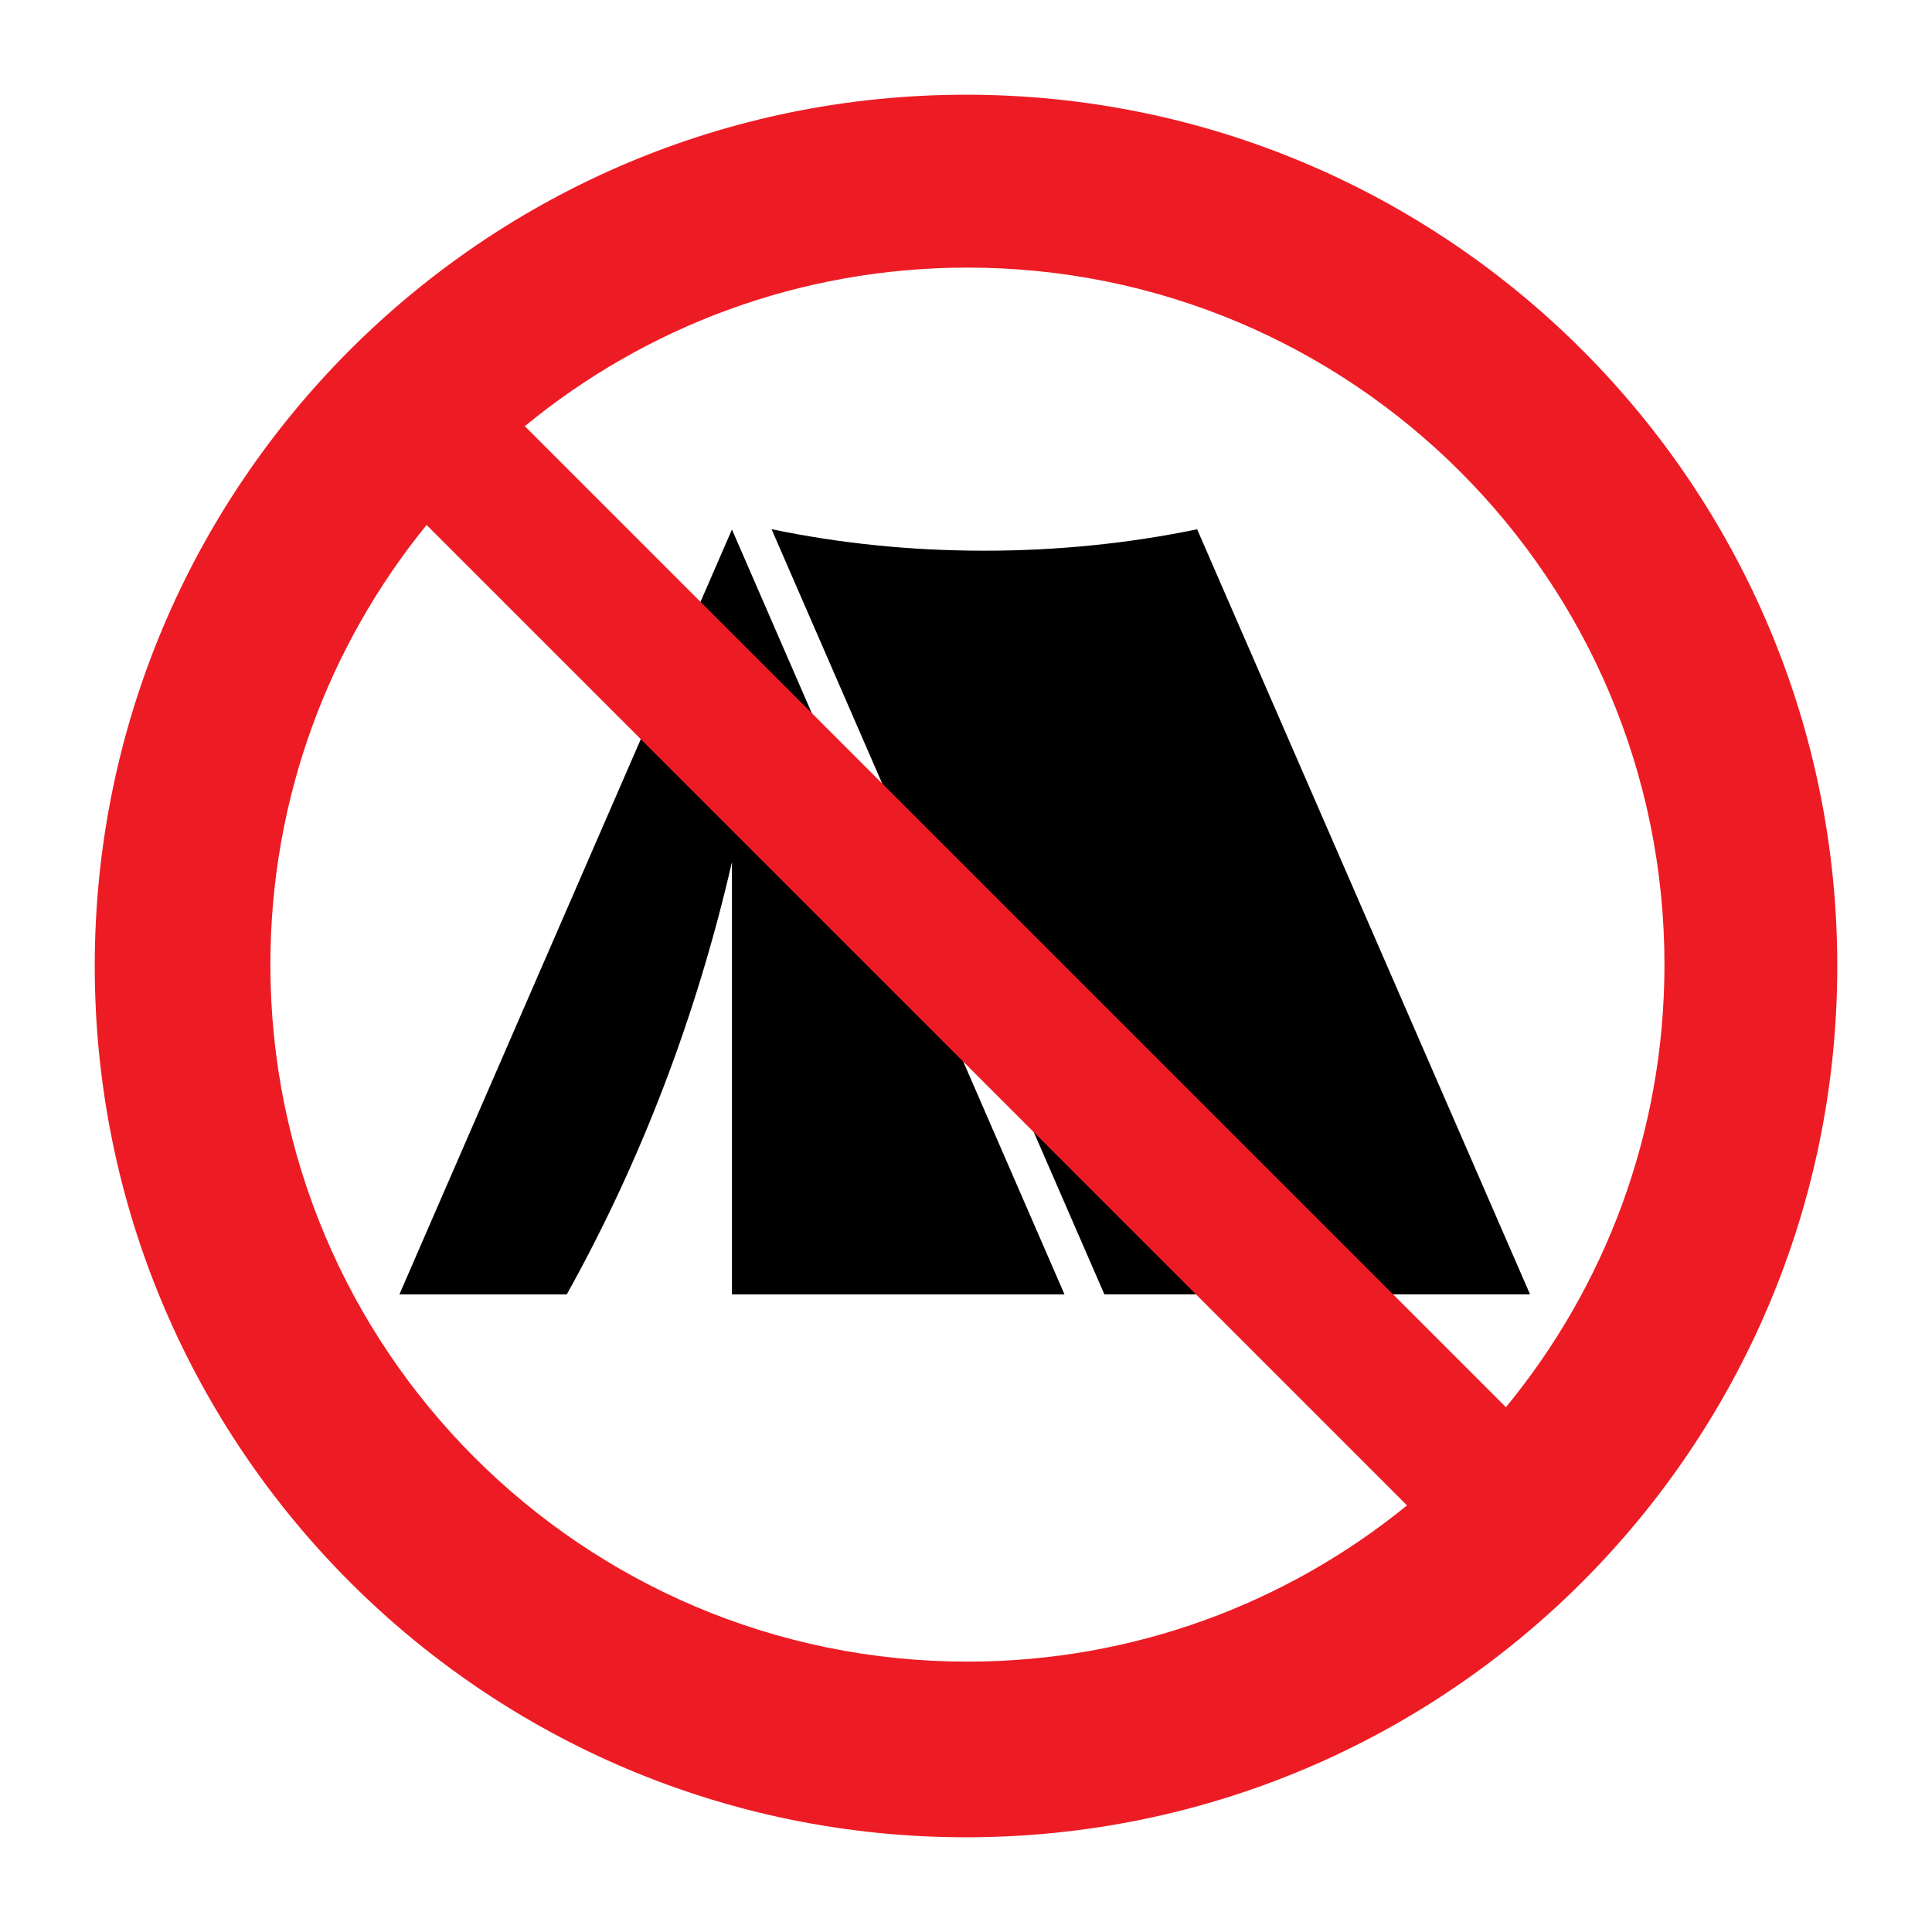
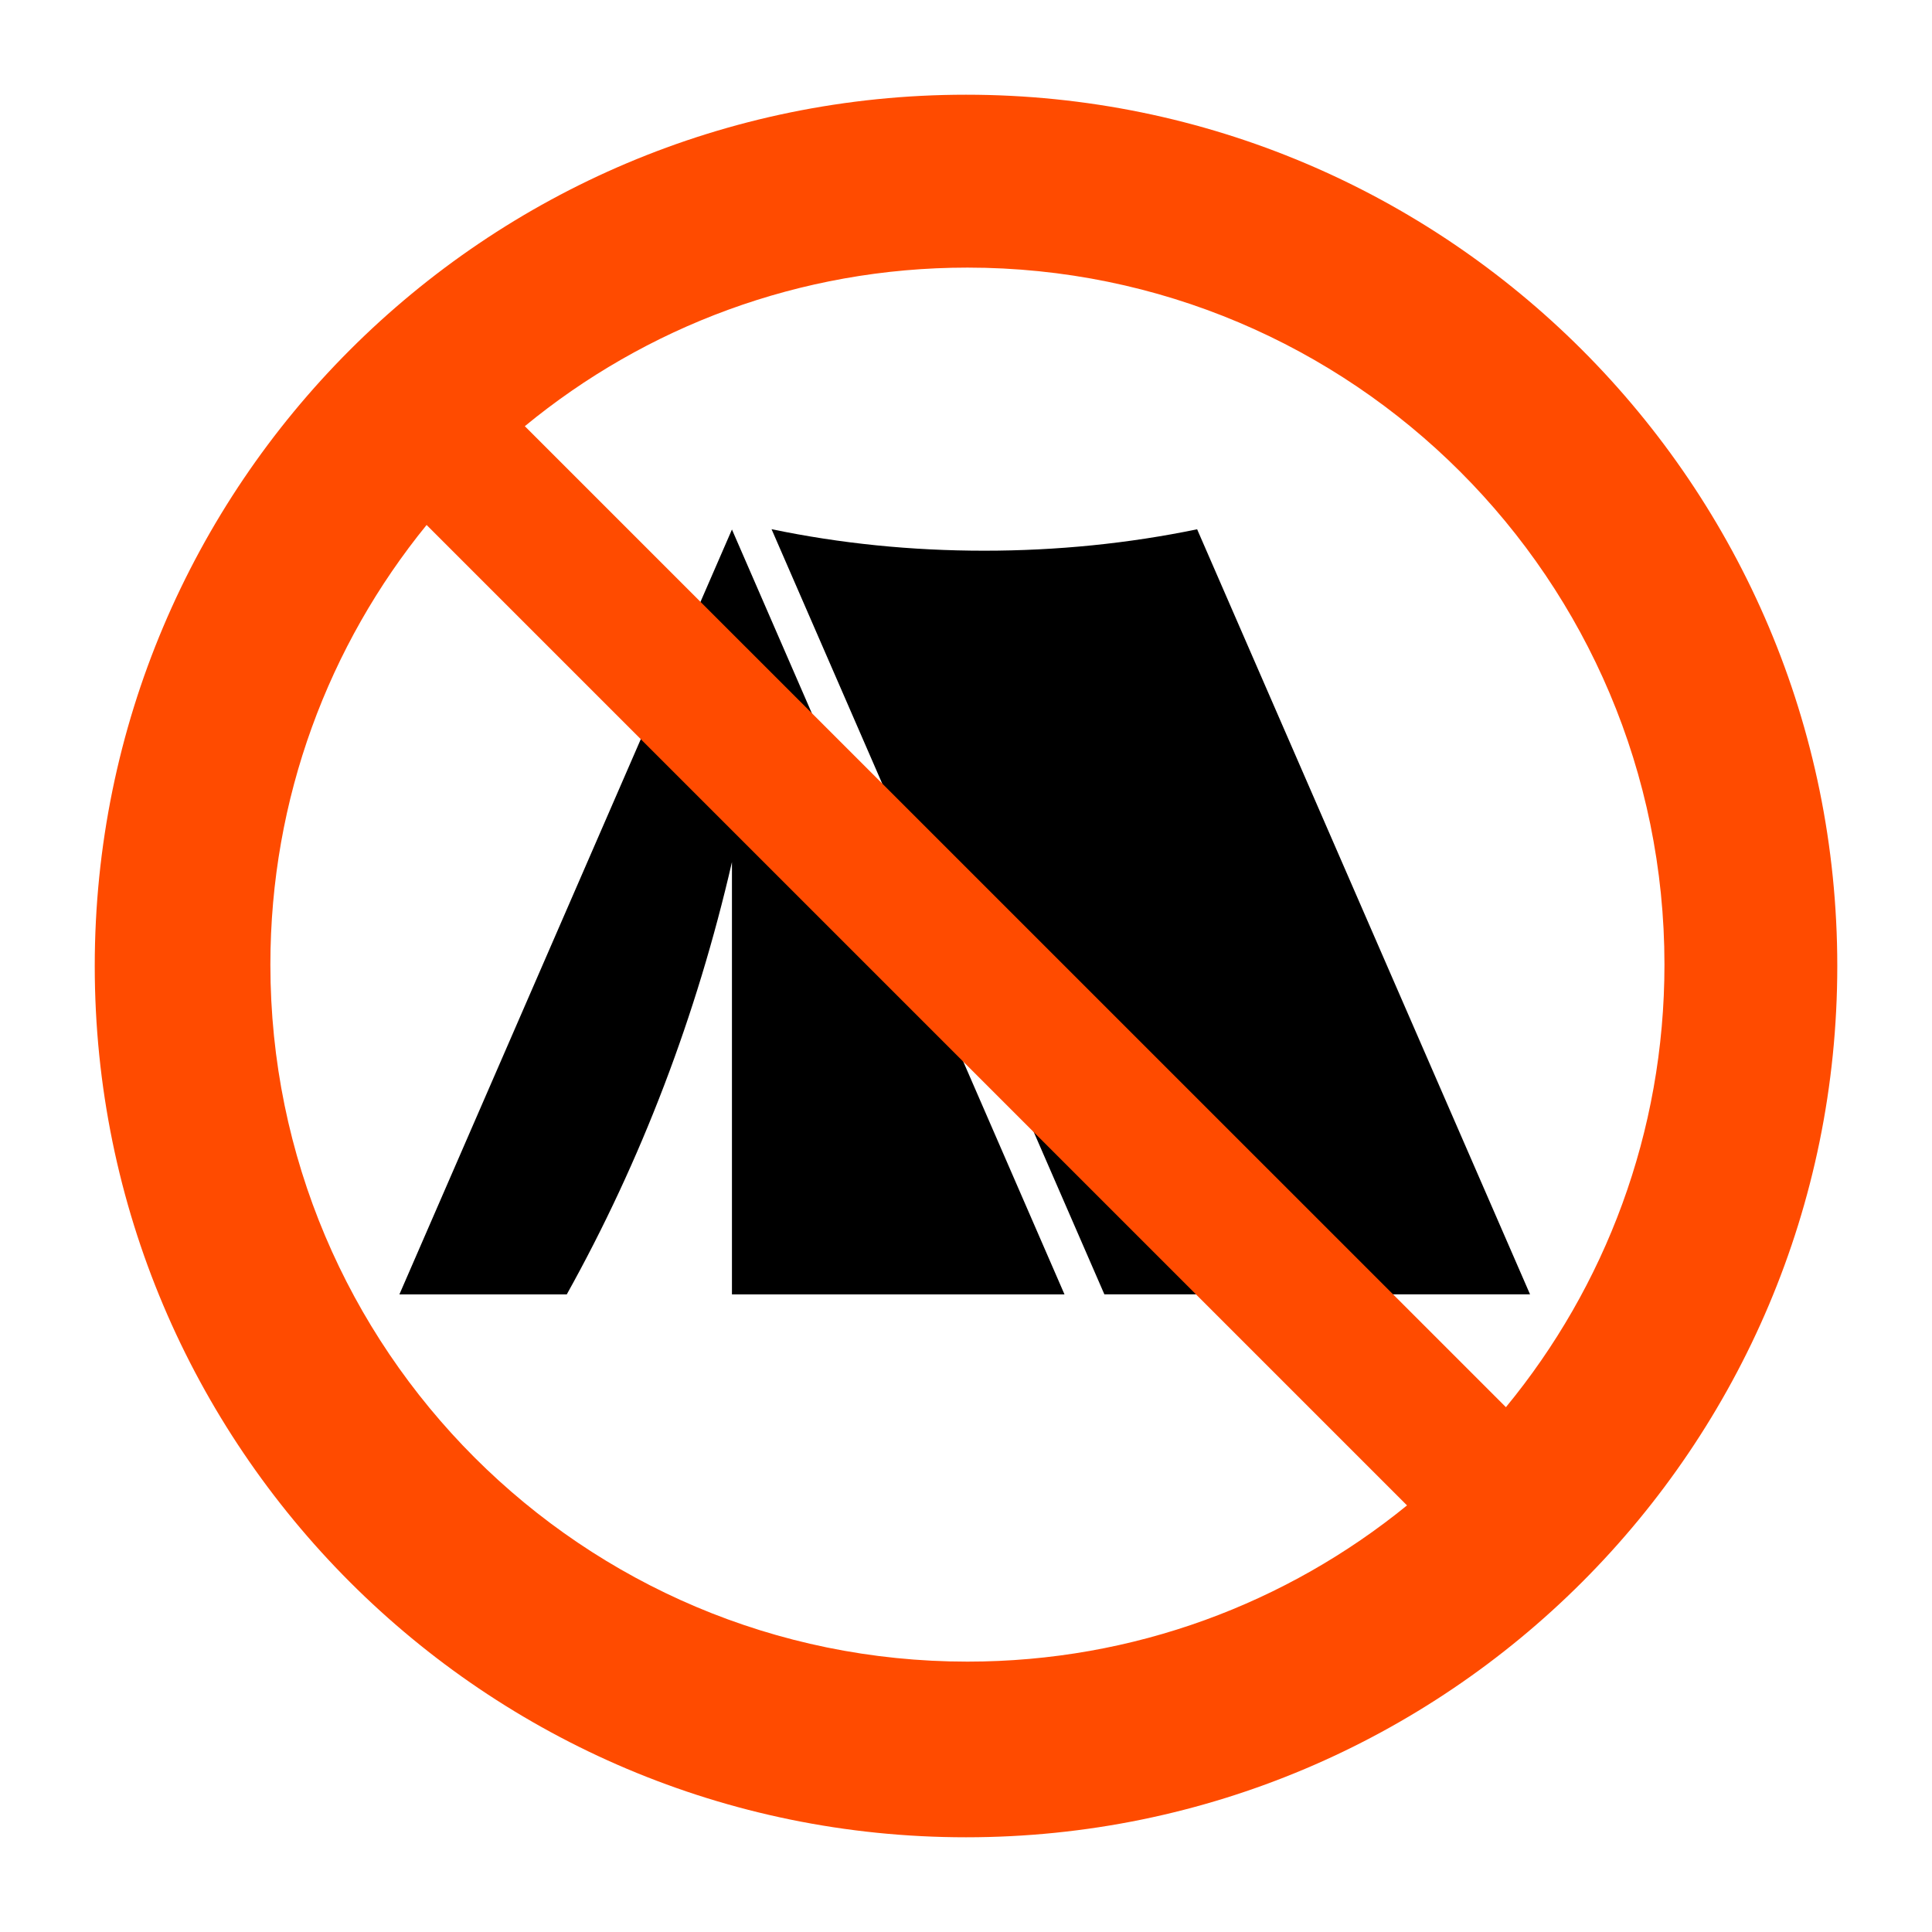
<svg xmlns="http://www.w3.org/2000/svg" height="60.601" version="1.1" viewBox="0 0 60.601 60.601" width="60.601">
  <defs />
  <path d="m 37.552,16.602 c -2.152,0.445 -4.393,0.672 -6.678,0.672 -2.289,0 -4.515,-0.225 -6.673,-0.675 l 10.44,24.001 13.352,0 -10.443,-23.999" style="fill:#000;fill-opacity:1;fill-rule:nonzero;stroke:none" />
  <path d="m 12.528,40.601 5.25,0 c 2.34,-4.201 4.072,-8.746 5.181,-13.56 l 0,13.56 10.431,0 -10.431,-23.992 -10.431,23.992" style="fill:#000;fill-opacity:1;fill-rule:nonzero;stroke:none" />
-   <path d="m 47.236,44.139 -30.774,-30.771 c 3.776,-3.107 8.613,-4.974 13.884,-4.974 12.072,0 21.863,9.788 21.863,21.864 0,5.271 -1.866,10.106 -4.973,13.881 z m -16.89,7.981 c -12.076,0 -21.865,-9.787 -21.865,-21.863 0,-5.228 1.838,-10.027 4.9,-13.79 l 30.753,30.753 c -3.761,3.062 -8.56,4.9 -13.787,4.9 z m -0.045,-49.149 c -15.092,0 -27.329,12.236 -27.329,27.329 0,15.094 12.236,27.33 27.329,27.33 15.094,0 27.329,-12.236 27.329,-27.33 0,-15.092 -12.235,-27.329 -27.329,-27.329" style="fill:#ed1c24;fill-opacity:1;fill-rule:nonzero;stroke:none" />
+   <path d="m 47.236,44.139 -30.774,-30.771 c 3.776,-3.107 8.613,-4.974 13.884,-4.974 12.072,0 21.863,9.788 21.863,21.864 0,5.271 -1.866,10.106 -4.973,13.881 z m -16.89,7.981 c -12.076,0 -21.865,-9.787 -21.865,-21.863 0,-5.228 1.838,-10.027 4.9,-13.79 l 30.753,30.753 c -3.761,3.062 -8.56,4.9 -13.787,4.9 z m -0.045,-49.149 c -15.092,0 -27.329,12.236 -27.329,27.329 0,15.094 12.236,27.33 27.329,27.33 15.094,0 27.329,-12.236 27.329,-27.33 0,-15.092 -12.235,-27.329 -27.329,-27.329" style="fill:#ff4b00;fill-opacity:1;fill-rule:nonzero;stroke:none" />
</svg>
